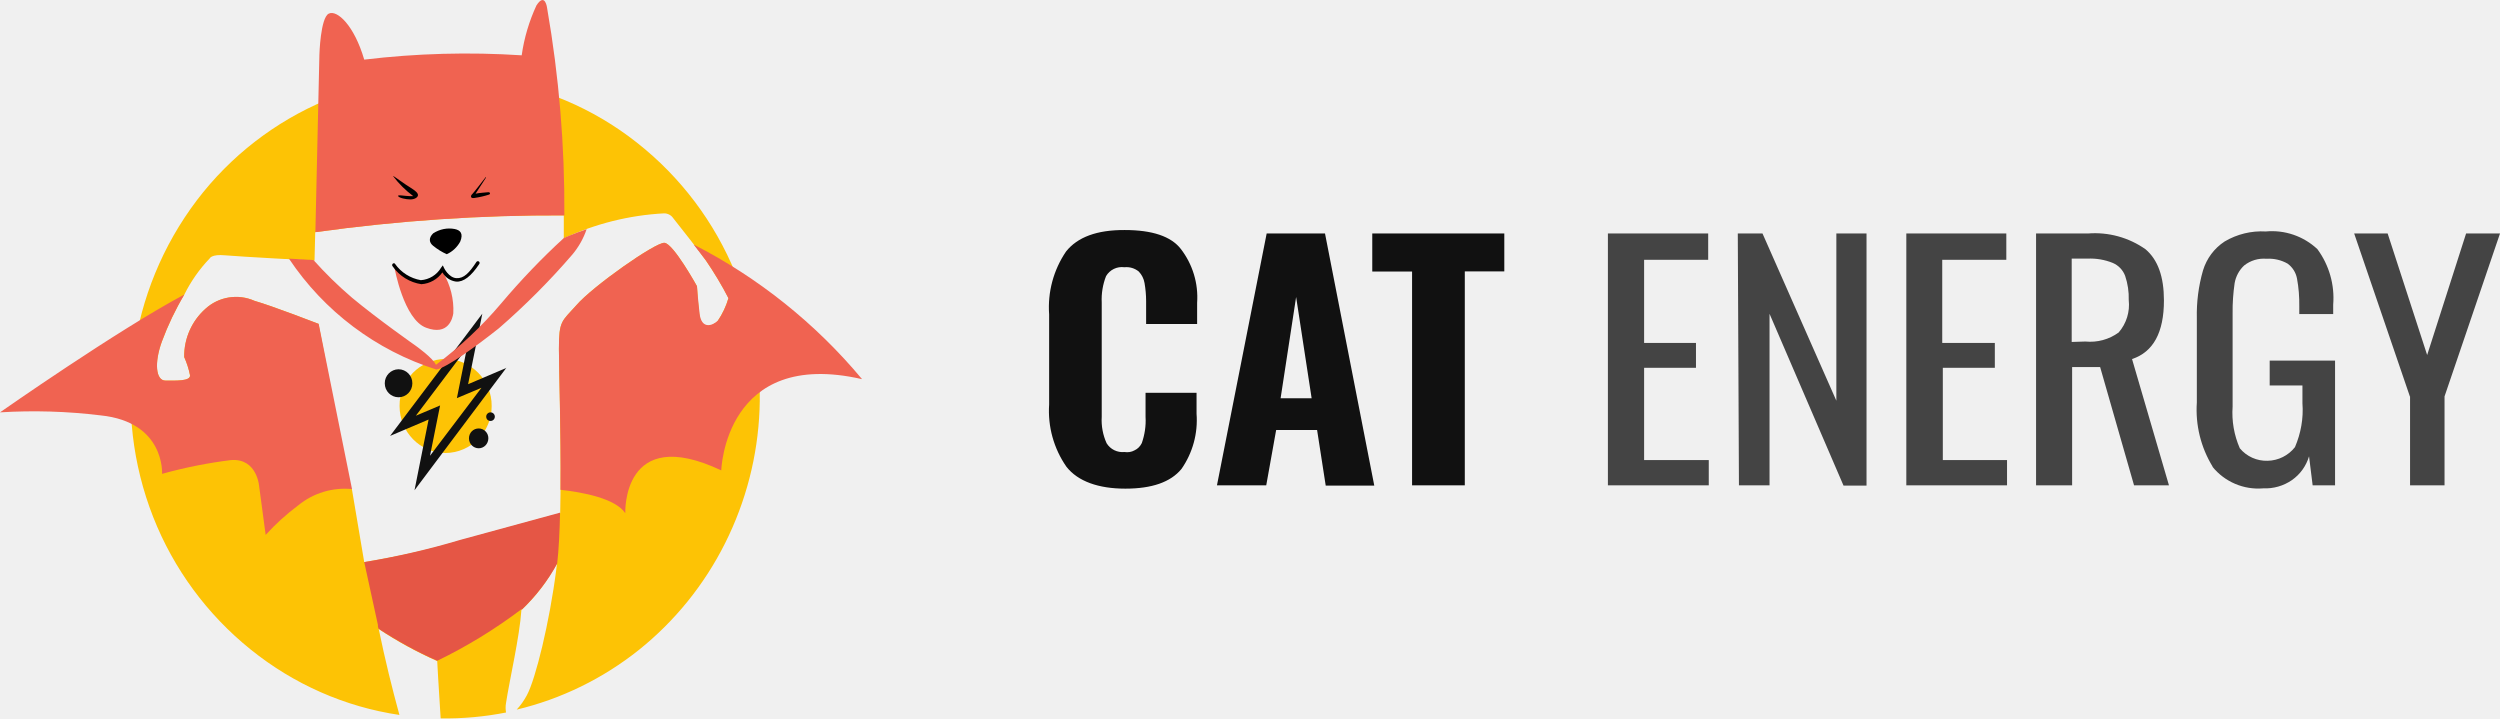
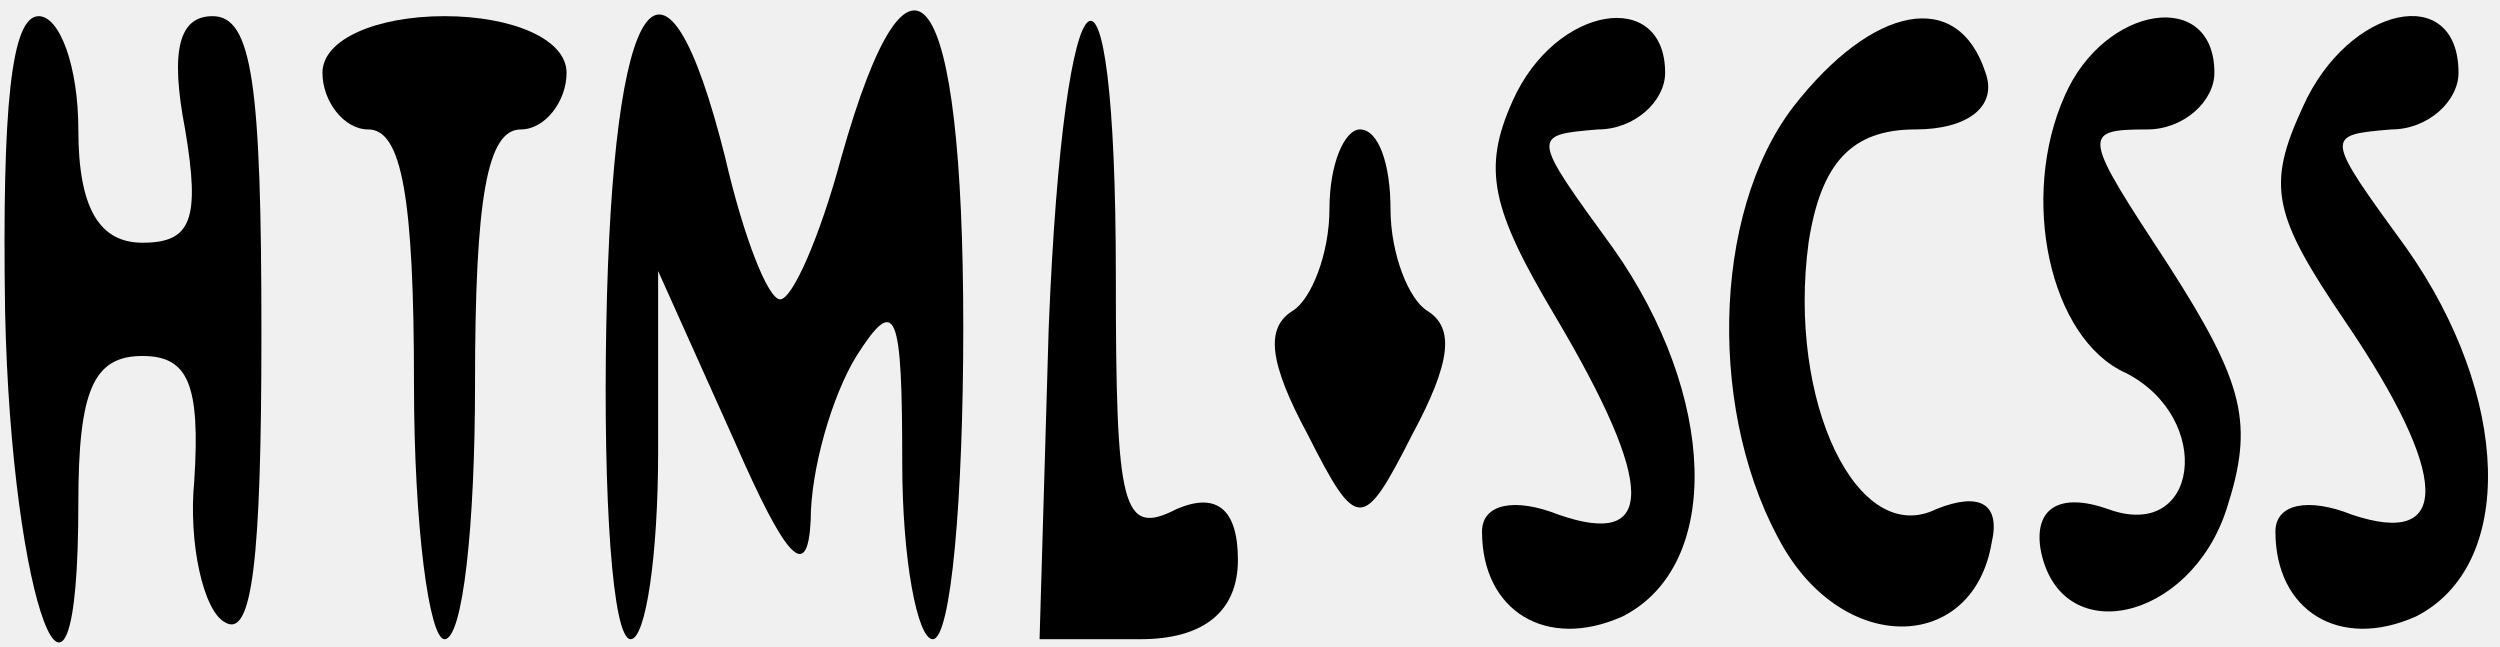
- <svg xmlns="http://www.w3.org/2000/svg" viewBox="0 0 174 50" fill="none">
-   <g clip-path="url(#a)">
-     <path d="M51.2 19.05a22.3 22.3 0 0 0-6.88-9.13 21.5 21.5 0 0 0-21.62-2.95 21.95 21.95 0 0 0-9 6.97 22.76 22.76 0 0 0-3.04 22.04 22.31 22.31 0 0 0 6.78 9.22c3 2.42 6.57 4 10.36 4.56-.5-1.82-1-3.84-1.44-5.98 1.29.86 2.65 1.6 4.07 2.23 0 0 .1 1.88.24 3.99a21.7 21.7 0 0 0 4.55-.41 1.9 1.9 0 0 1 0-.67c.25-1.63.94-4.57 1.07-6.46.99-.94 1.83-2.03 2.48-3.24l-.05.39c-.47 3.71-1.45 7.68-2.05 8.78-.2.37-.43.7-.71 1 3.1-.74 6-2.16 8.5-4.15 2.5-2 4.55-4.53 6-7.42a22.73 22.73 0 0 0 .75-18.77Zm-1.25 3.3c-.38.38-1.15.64-1.28-.5a30.8 30.8 0 0 1-.16-1.93s-1.65-2.99-2.27-3.02c-.62-.04-4.99 3.02-6.14 4.36-1 1.12-1.2 1.05-1.2 3.03 0 1.49.19 7.12.09 11.43l-6.97 1.9a53.8 53.8 0 0 1-6.67 1.5l-.86-5.09h-.12l-2.2-11.49s-3.25-1.26-4.45-1.6a3.16 3.16 0 0 0-3.42.55 4.42 4.42 0 0 0-1.48 3.36c.18.4.32.83.4 1.27.05.42-1.02.37-1.7.37-.69 0-.79-1.25-.25-2.73a19.9 19.9 0 0 1 1.56-3.26c.46-.93 1.06-1.78 1.77-2.52 0 0 .12-.3 1.07-.21.95.09 6.22.37 6.22.37l.05-1.98c5.73-.8 11.51-1.2 17.3-1.17v1.6a18.95 18.95 0 0 1 6.97-1.74.76.76 0 0 1 .65.34c.3.37 2.06 2.61 2.27 2.94.57.83 1.1 1.7 1.57 2.61a5.5 5.5 0 0 1-.75 1.6v.02Z" fill="#FDC305" />
-     <path d="m48.28 17.02.86 1.12c.57.84 1.1 1.72 1.56 2.62a5.5 5.5 0 0 1-.73 1.55c-.38.38-1.16.63-1.28-.5-.13-1.14-.18-1.89-.18-1.89s-1.65-2.99-2.27-3.02c-.62-.04-4.99 3.02-6.14 4.36-1 1.12-1.2 1.05-1.2 3.03 0 1.3.15 5.8.11 9.8 1.55.17 3.83.6 4.51 1.63 0 0-.25-6.26 6.68-2.98 0 0 .24-8.54 9.8-6.35a37.5 37.5 0 0 0-11.72-9.37Zm-9-2.02c.03-4.84-.37-9.67-1.2-14.43 0 0-.13-1.13-.74-.2-.51 1.1-.86 2.27-1.03 3.48a59.42 59.42 0 0 0-10.96.3c-.7-2.4-1.9-3.49-2.47-3.2-.58.29-.65 2.86-.65 2.86l-.28 12.35a121 121 0 0 1 17.33-1.17Z" fill="#F06351" />
-     <path d="M38.78 39.22c.11-.93.17-2.17.2-3.54l-6.96 1.9a53.8 53.8 0 0 1-6.67 1.54l.95 4.36c0 .1 0 .2.06.29 1.3.85 2.65 1.6 4.07 2.22 2.07-1 4.04-2.21 5.88-3.6v.05c.98-.94 1.82-2.02 2.47-3.22Z" fill="#E55645" />
-     <path d="M27.37 12.26c-.05-.08.85.6 1.2.8.35.22.52.37.52.52 0 .15-.22.3-.53.3-.3 0-.78-.1-.85-.23-.07-.12.51 0 .8 0h.25c-.53-.4-1-.86-1.4-1.39Zm6.41.1s-.86 1.12-.93 1.17c-.08.05-.15.3.16.25.35-.05.7-.13 1.04-.24.1-.06.06-.18-.1-.16-.16.02-.58.04-.85.1l.72-1.11s.03-.1-.04-.01Zm-2.68 5.33c.4-.18.72-.49.93-.87.24-.58 0-.8-.38-.88-.52-.1-1.05.01-1.5.3-.33.32-.29.64 0 .87.3.24.6.43.94.58Z" fill="#000" />
-     <path d="M30.79 18.79a1.46 1.46 0 0 1-1.25.86c-.47.04-.94-.1-1.32-.39a1.7 1.7 0 0 1-.45-.4.86.86 0 0 0-.31-.21s.64 3.59 2.2 4.16c1.55.58 1.84-.66 1.89-1 .05-.99-.2-1.97-.7-2.82 0-.26-.02-.09-.06-.2Z" fill="#F06351" />
-     <path d="M29.33 19.78a2.96 2.96 0 0 1-2-1.24.13.13 0 0 1 0-.18.12.12 0 0 1 .13-.03l.03.03a2.78 2.78 0 0 0 1.8 1.14 1.78 1.78 0 0 0 1.41-.87l.12-.16.09.19s.32.66.85.7c.53.03.9-.37 1.4-1.13a.12.12 0 0 1 .17-.03c.02.01.04.04.05.08 0 .03 0 .06-.02.09-.57.86-1.1 1.27-1.62 1.23a1.3 1.3 0 0 1-.95-.64 1.95 1.95 0 0 1-1.46.82Z" fill="#000" />
-     <path d="M31 31.53a3.25 3.25 0 0 0 3.22-3.27 3.25 3.25 0 0 0-3.21-3.28 3.24 3.24 0 0 0-3.2 3.28c0 1.8 1.43 3.27 3.2 3.27Z" fill="#FDC305" />
-     <path d="m35.26 25.6-2.68 1.14.99-4.91-6.42 8.51 2.68-1.14-.98 4.92 6.4-8.53Zm-6.32 3.34 3.56-4.72-.7 3.49 1.71-.72-3.58 4.73.7-3.5-1.7.72Zm-1.2-1.29c.53 0 .96-.43.96-.97a.97.97 0 0 0-.96-.98.97.97 0 0 0-.96.98c0 .54.43.97.96.97Zm5.58 3.55c.37 0 .67-.31.67-.7 0-.37-.3-.68-.67-.68-.38 0-.68.3-.68.69 0 .38.3.69.68.69Zm.82-1.9a.3.3 0 0 0 .3-.3.3.3 0 0 0-.3-.3.3.3 0 0 0-.3.3c0 .17.13.3.3.3Z" fill="#111" />
-     <path d="M39.24 16.57c-1.55 1.42-3 2.94-4.36 4.55a27.48 27.48 0 0 1-4.54 4.27c-.19-.46-1.4-1.32-1.4-1.32s-2.68-1.88-4.44-3.35a27.62 27.62 0 0 1-2.68-2.62l-1.71-.1a19.39 19.39 0 0 0 10.26 7.72c.73-.13 2.8-1.64 4.35-2.87a49.8 49.8 0 0 0 5.13-5.15c.43-.52.76-1.1.98-1.75-.98.34-1.6.62-1.6.62Zm-17.06 5.97s-3.26-1.26-4.46-1.6a3.16 3.16 0 0 0-3.42.55 4.42 4.42 0 0 0-1.48 3.36c.18.4.32.83.41 1.27.04.42-1.03.37-1.71.37-.68 0-.79-1.25-.25-2.73a19.9 19.9 0 0 1 1.56-3.26c-4.66 2.48-12.83 8.2-12.83 8.2a38.4 38.4 0 0 1 7 .21c4.5.46 4.28 4.07 4.28 4.07 1.58-.44 3.19-.76 4.81-.96 1.82-.13 1.95 1.85 1.95 1.85l.45 3.36c.69-.76 1.45-1.45 2.27-2.06a5.11 5.11 0 0 1 3.74-1.13l-2.32-11.5Z" fill="#F06351" />
-     <path d="M74.22 32.48a6.8 6.8 0 0 1-1.2-4.33v-6.27a6.9 6.9 0 0 1 1.18-4.38c.8-1 2.15-1.5 4.08-1.49 1.92 0 3.22.44 3.9 1.31a5.51 5.51 0 0 1 1.14 3.76v1.47h-3.55v-1.6c0-.42-.04-.84-.11-1.25-.05-.3-.19-.58-.4-.8a1.35 1.35 0 0 0-1-.3 1.28 1.28 0 0 0-1.28.62 4.46 4.46 0 0 0-.3 1.84v7.95a3.9 3.9 0 0 0 .34 1.84 1.3 1.3 0 0 0 1.24.61c.25.04.5 0 .71-.12.22-.1.39-.28.5-.5.2-.58.3-1.2.26-1.83v-1.67h3.55v1.45a5.94 5.94 0 0 1-1.05 3.85c-.76.92-2.06 1.37-3.91 1.37s-3.3-.5-4.1-1.53Zm13.94-16.23h4.06l3.43 17.55h-3.38l-.6-3.87h-2.85l-.69 3.85h-3.43l3.46-17.53Zm3.13 11.47-1.08-7.05-1.08 7.05h2.16Zm6.99-8.82h-2.77v-2.65h9.19v2.64h-2.75v14.89h-3.67v-14.89Z" fill="#111" />
-     <path d="M111.91 16.25h6.98v1.83h-4.46v5.79h3.61v1.73h-3.61v6.42h4.5v1.76h-7.02v-17.53Zm9.04 0h1.72l5.14 11.64v-11.64h2.1v17.55h-1.6l-5.15-11.96v11.94h-2.13l-.08-17.53Zm11.73 0h6.96v1.83h-4.46v5.79h3.66v1.73h-3.62v6.42h4.47v1.76h-7.01v-17.53Zm9.02 0h3.63a6.12 6.12 0 0 1 4 1.1c.86.73 1.28 1.91 1.28 3.56 0 2.23-.74 3.59-2.22 4.08l2.57 8.79h-2.43l-2.36-8.23h-1.95v8.23h-2.51v-17.53Zm3.44 7.52c.83.08 1.65-.14 2.32-.63a2.95 2.95 0 0 0 .7-2.26 4.77 4.77 0 0 0-.25-1.68 1.58 1.58 0 0 0-.86-.9 4.18 4.18 0 0 0-1.76-.3h-1.1v5.8l.95-.03Zm8.86 8.71a7.57 7.57 0 0 1-1.1-4.47v-5.85a11.1 11.1 0 0 1 .43-3.34c.25-.82.77-1.53 1.5-2.01a5.05 5.05 0 0 1 2.87-.7 4.62 4.62 0 0 1 3.59 1.23 5.74 5.74 0 0 1 1.1 3.87v.65h-2.36v-.54c.01-.65-.04-1.3-.16-1.94a1.66 1.66 0 0 0-.65-1.03 2.63 2.63 0 0 0-1.47-.34 2.2 2.2 0 0 0-1.56.47 2.2 2.2 0 0 0-.66 1.23c-.1.7-.15 1.39-.14 2.08v6.51c-.07 1 .1 1.98.5 2.9a2.42 2.42 0 0 0 1.94.87 2.48 2.48 0 0 0 1.9-.95c.41-.96.6-2 .52-3.05v-1.24h-2.28v-1.73h4.55v8.68h-1.56l-.25-2.02c-.2.67-.62 1.26-1.2 1.66-.58.4-1.28.6-2 .57a4.1 4.1 0 0 1-3.52-1.5Zm13.73-4.88-3.88-11.35h2.33l2.75 8.46 2.71-8.46h2.36l-3.86 11.34v6.19h-2.4v-6.19Z" fill="#444" />
-   </g>
-   <defs>
-     <clipPath id="a">
-       <path fill="#fff" d="M0 0h174v50h-174z" />
-     </clipPath>
-   </defs>
+ <svg xmlns="http://www.w3.org/2000/svg" width="116" height="30" viewBox="0 0 116 30" fill="none">
+   <path d="M0.236 14.416C0.52 28.082 3.635 36.229 3.635 23.351C3.635 18.095 4.342 16.518 6.608 16.518C8.732 16.518 9.298 17.832 9.015 22.3C8.732 25.191 9.44 28.345 10.431 28.87C11.705 29.659 12.13 25.979 12.13 15.467C12.13 3.904 11.705 0.75 9.865 0.75C8.307 0.75 7.882 2.327 8.59 6.006C9.298 10.211 8.873 11.262 6.608 11.262C4.626 11.262 3.635 9.686 3.635 6.006C3.635 3.116 2.785 0.75 1.794 0.75C0.52 0.75 0.095 4.955 0.236 14.416Z" fill="black" />
+   <path d="M14.962 3.378C14.962 4.692 15.953 6.006 17.086 6.006C18.643 6.006 19.209 9.16 19.209 17.832C19.209 24.402 19.918 29.659 20.625 29.659C21.475 29.659 22.041 24.402 22.041 17.832C22.041 9.16 22.608 6.006 24.165 6.006C25.298 6.006 26.289 4.692 26.289 3.378C26.289 1.802 23.74 0.75 20.625 0.75C17.51 0.75 14.962 1.802 14.962 3.378Z" fill="black" />
+   <path d="M28.13 15.204C27.988 23.088 28.413 29.659 29.262 29.659C29.97 29.659 30.537 25.717 30.537 20.986V12.576L34.077 20.46C36.484 25.979 37.475 27.031 37.616 24.14C37.616 21.774 38.608 18.358 39.74 16.518C41.581 13.628 41.864 14.416 41.864 21.512C41.864 25.979 42.572 29.659 43.28 29.659C44.13 29.659 44.696 23.088 44.696 15.204C44.696 -0.826 42.289 -4.243 39.032 7.32C38.041 11 36.767 13.89 36.2 13.89C35.634 13.89 34.501 11 33.652 7.32C30.82 -3.98 28.413 -0.564 28.13 15.204Z" fill="black" />
+   <path d="M48.66 15.204L48.236 29.659H52.908C55.882 29.659 57.439 28.345 57.439 25.979C57.439 23.614 56.448 22.826 54.607 23.614C52.059 24.928 51.775 23.614 51.775 12.839C51.775 -4.243 49.368 -2.403 48.66 15.204Z" fill="black" />
+   <path d="M70.182 4.692C68.766 7.846 69.191 9.686 72.165 14.679C76.837 22.563 76.837 25.454 72.306 23.877C70.324 23.088 68.766 23.351 68.766 24.665C68.766 28.345 71.74 30.184 75.279 28.607C79.952 26.242 79.669 18.358 74.855 11.525C71.032 6.269 71.032 6.269 74.147 6.006C75.846 6.006 77.262 4.692 77.262 3.378C77.262 -0.564 72.165 0.225 70.182 4.692Z" fill="black" />
+   <path d="M83.209 4.955C79.386 9.948 79.244 19.409 82.784 25.454C85.757 30.447 91.562 30.184 92.412 25.191C92.837 23.351 91.846 22.826 89.863 23.614C86.182 25.454 82.925 18.621 83.917 11.262C84.483 7.583 85.899 6.006 88.872 6.006C91.279 6.006 92.695 4.955 92.129 3.378C90.855 -0.564 86.89 0.225 83.209 4.955Z" fill="black" />
+   <path d="M95.81 4.43C93.686 9.16 95.102 15.73 98.642 17.307C102.748 19.409 102.04 25.191 97.793 23.614C95.527 22.826 94.394 23.614 94.677 25.454C95.527 30.184 101.615 28.87 103.315 23.614C104.589 19.672 104.164 17.832 100.624 12.314C96.66 6.269 96.518 6.006 99.633 6.006C101.332 6.006 102.748 4.692 102.748 3.378C102.748 -0.564 97.651 0.225 95.81 4.43Z" fill="black" />
+   <path d="M106.854 4.955C105.155 8.634 105.438 9.948 108.837 14.942C113.651 22.037 113.792 25.454 109.12 23.877C107.138 23.088 105.58 23.351 105.58 24.665C105.58 28.345 108.553 30.184 112.093 28.607C116.766 26.242 116.483 18.358 111.668 11.525C107.845 6.269 107.845 6.269 110.96 6.006C112.66 6.006 114.075 4.692 114.075 3.378C114.075 -0.826 108.978 0.225 106.854 4.955Z" fill="black" />
+   <path d="M61.687 9.686C61.687 11.788 60.837 13.89 59.988 14.416C58.713 15.204 58.855 16.781 60.696 20.198C62.961 24.665 63.244 24.665 65.51 20.198C67.35 16.781 67.492 15.204 66.218 14.416C65.368 13.89 64.519 11.788 64.519 9.686C64.519 7.583 63.952 6.006 63.103 6.006C62.395 6.006 61.687 7.583 61.687 9.686Z" fill="black" />
</svg>
